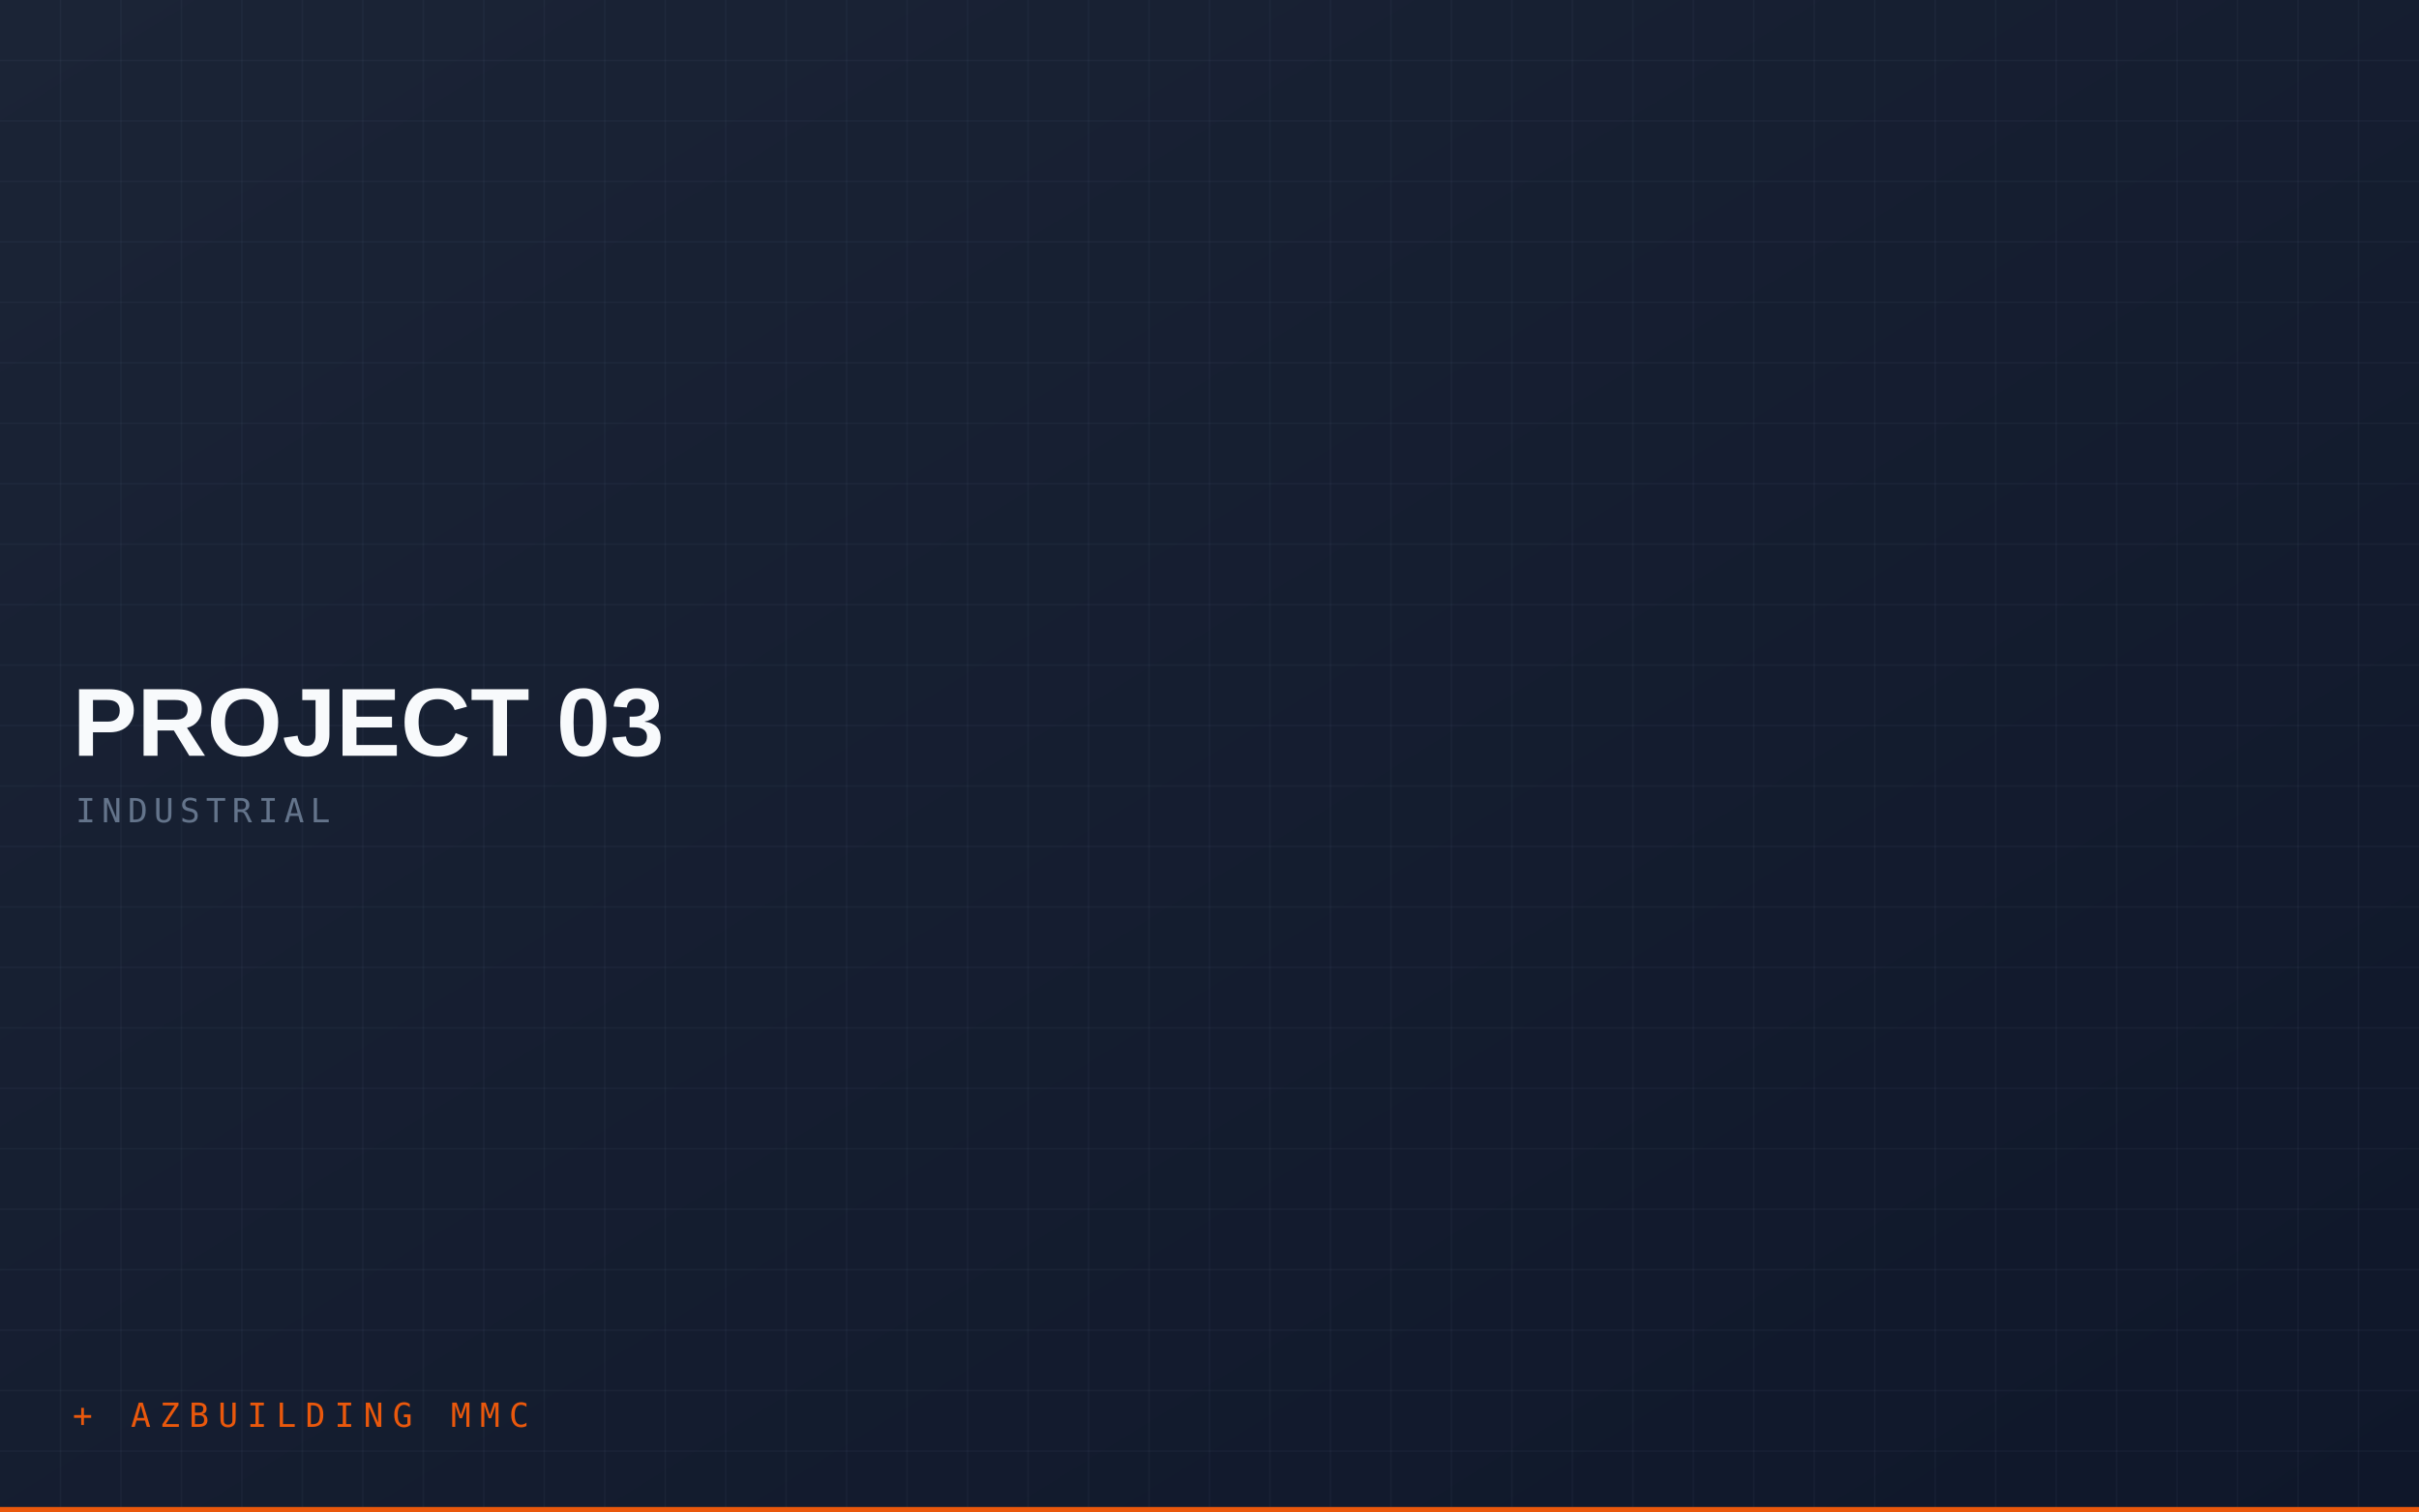
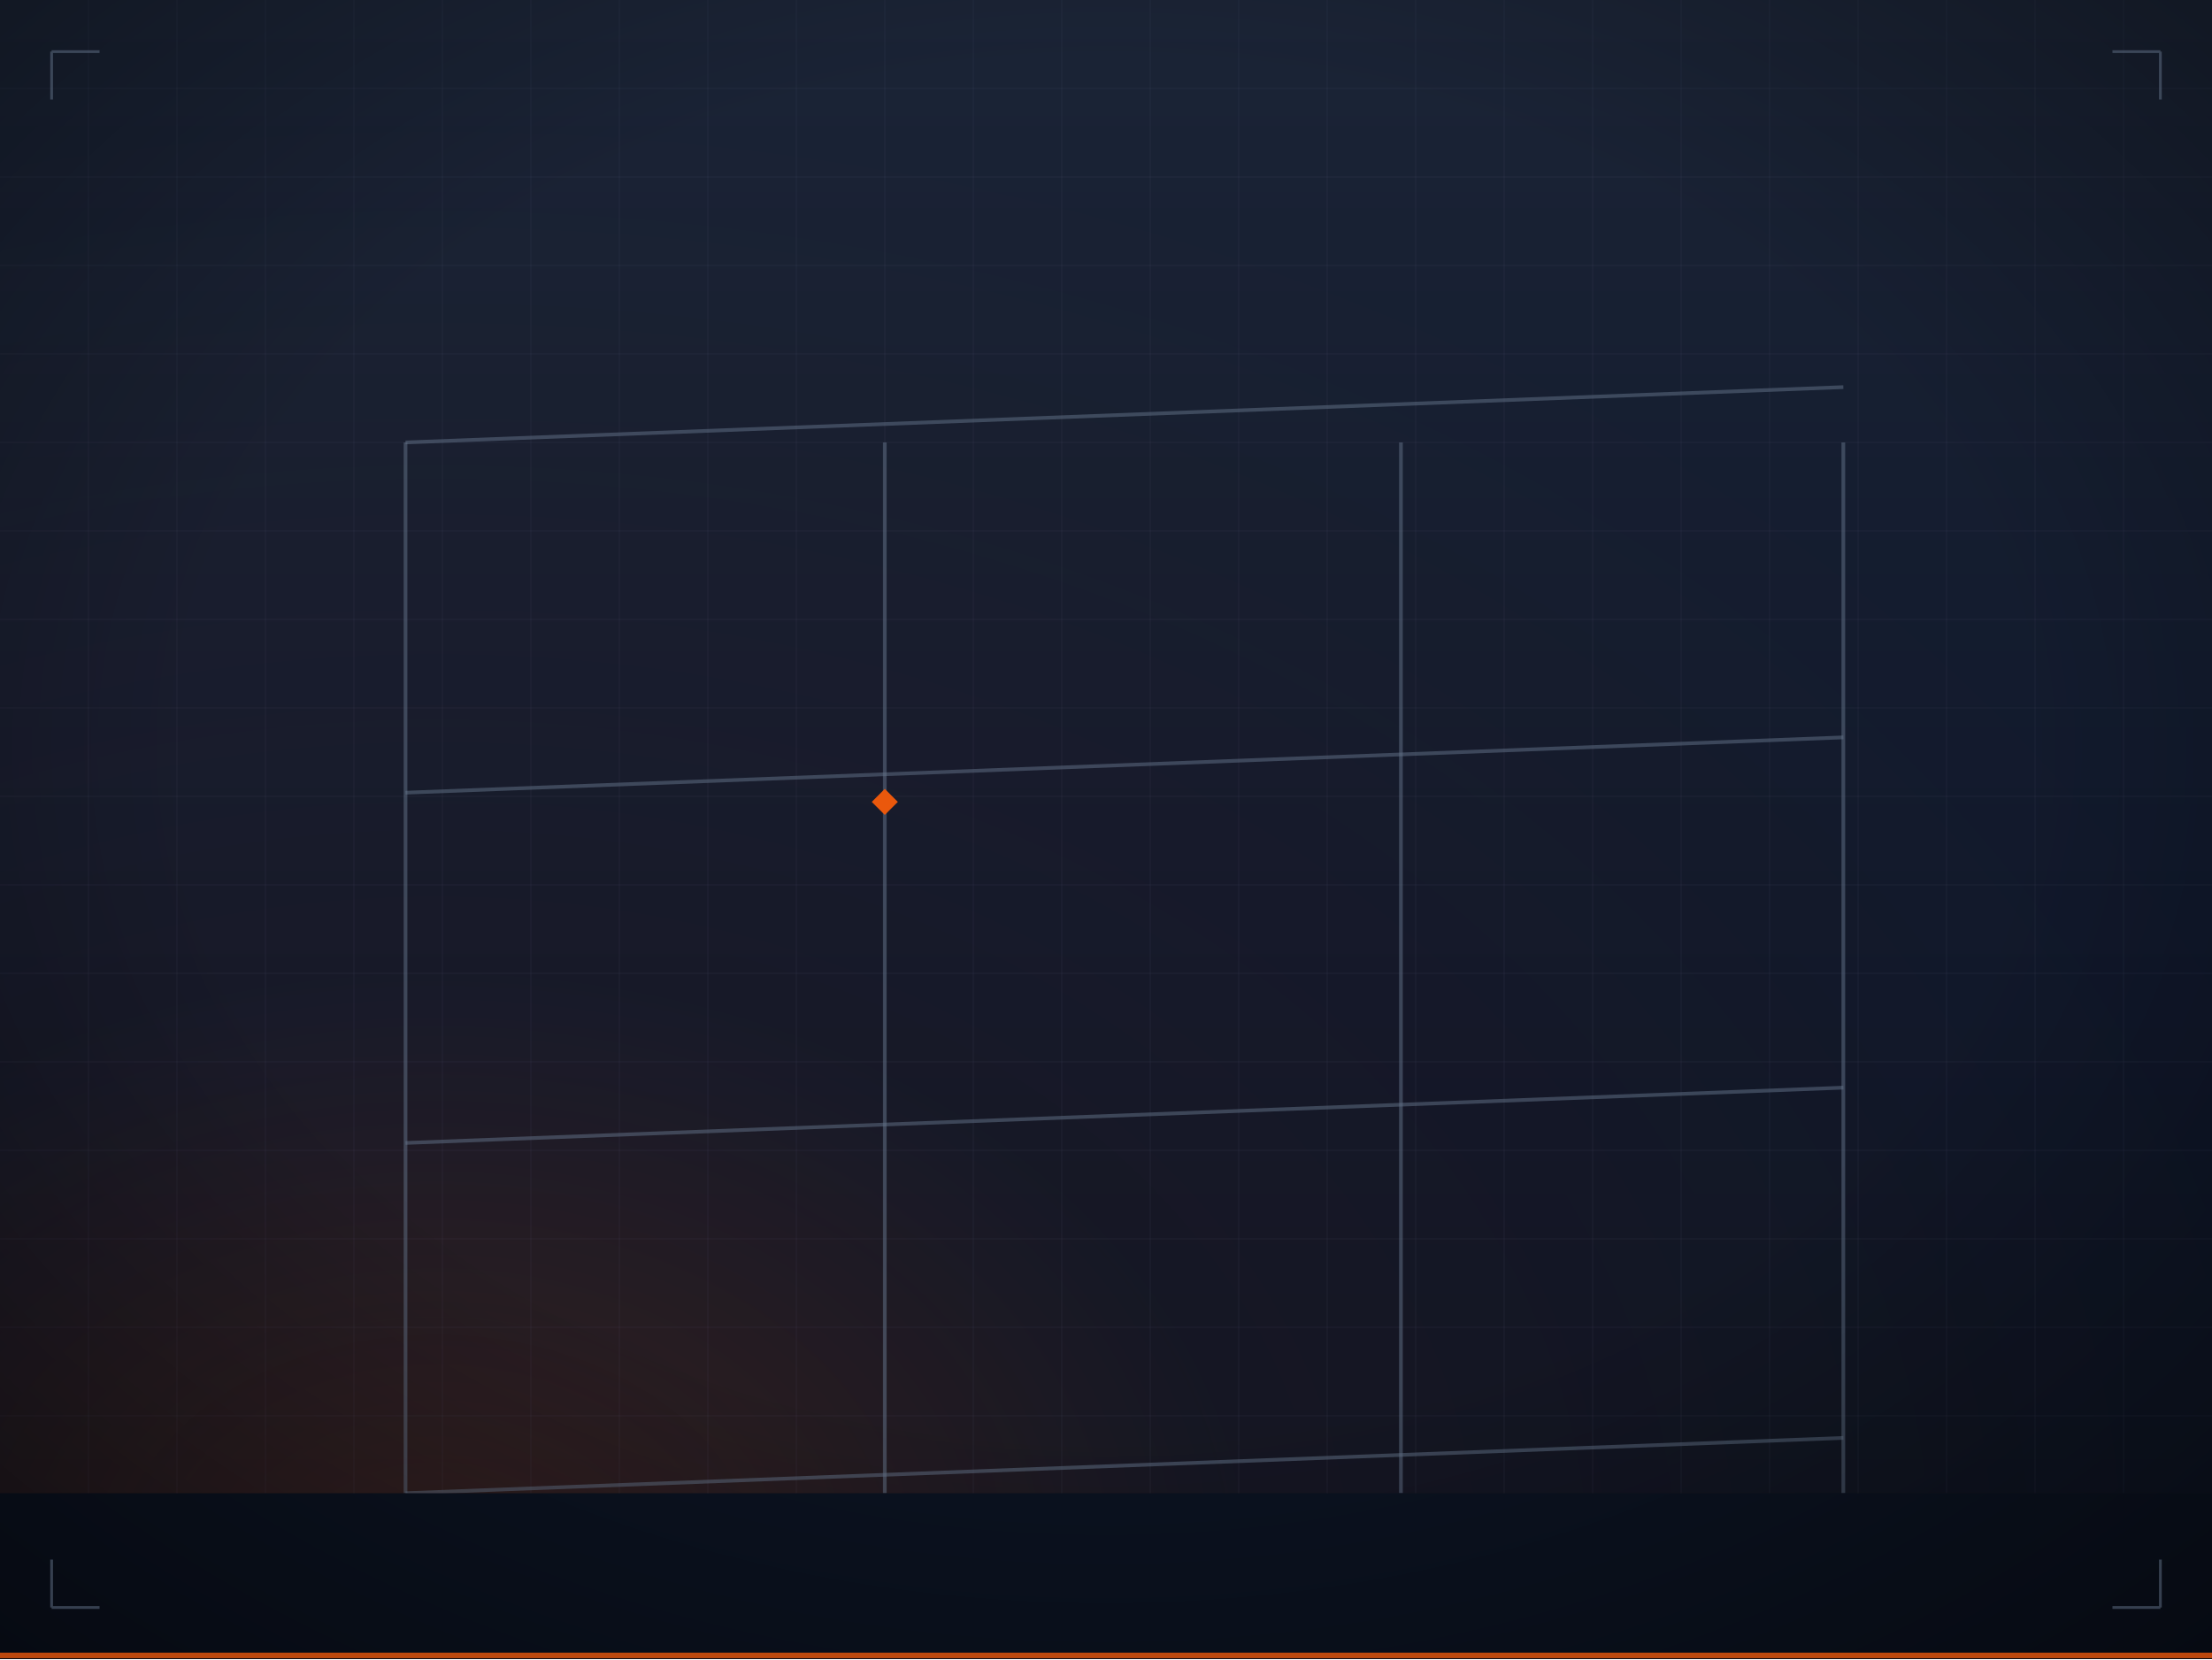
- <svg xmlns="http://www.w3.org/2000/svg" width="1600" height="1000" viewBox="0 0 1600 1000">
+ <svg xmlns="http://www.w3.org/2000/svg" width="1200" height="900" viewBox="0 0 1200 900" preserveAspectRatio="xMidYMid slice">
  <defs>
-     <linearGradient id="g" x1="0" y1="0" x2="1" y2="1">
+     <linearGradient id="skyt1" x1="0" y1="0" x2="0" y2="1">
      <stop offset="0" stop-color="#1B2436" />
-       <stop offset="1" stop-color="#0F172A" />
+       <stop offset="0.6" stop-color="#0F172A" />
+       <stop offset="1" stop-color="#0B1220" />
    </linearGradient>
+     <radialGradient id="glowt1" cx="0.2" cy="0.95" r="0.9">
+       <stop offset="0" stop-color="#EA580C" stop-opacity="0.18" />
+       <stop offset="0.4" stop-color="#EA580C" stop-opacity="0.04" />
+       <stop offset="1" stop-color="#EA580C" stop-opacity="0" />
+     </radialGradient>
+     <radialGradient id="vigt1" cx="0.5" cy="0.45" r="0.75">
+       <stop offset="0.55" stop-color="#000000" stop-opacity="0" />
+       <stop offset="1" stop-color="#000000" stop-opacity="0.45" />
+     </radialGradient>
  </defs>
-   <rect width="1600" height="1000" fill="url(#g)" />
-   <line x1="40" y1="0" x2="40" y2="1000" stroke="#64748B" stroke-opacity="0.08" />
-   <line x1="80" y1="0" x2="80" y2="1000" stroke="#64748B" stroke-opacity="0.08" />
-   <line x1="120" y1="0" x2="120" y2="1000" stroke="#64748B" stroke-opacity="0.08" />
-   <line x1="160" y1="0" x2="160" y2="1000" stroke="#64748B" stroke-opacity="0.08" />
-   <line x1="200" y1="0" x2="200" y2="1000" stroke="#64748B" stroke-opacity="0.08" />
-   <line x1="240" y1="0" x2="240" y2="1000" stroke="#64748B" stroke-opacity="0.08" />
-   <line x1="280" y1="0" x2="280" y2="1000" stroke="#64748B" stroke-opacity="0.08" />
-   <line x1="320" y1="0" x2="320" y2="1000" stroke="#64748B" stroke-opacity="0.08" />
-   <line x1="360" y1="0" x2="360" y2="1000" stroke="#64748B" stroke-opacity="0.08" />
-   <line x1="400" y1="0" x2="400" y2="1000" stroke="#64748B" stroke-opacity="0.08" />
-   <line x1="440" y1="0" x2="440" y2="1000" stroke="#64748B" stroke-opacity="0.08" />
-   <line x1="480" y1="0" x2="480" y2="1000" stroke="#64748B" stroke-opacity="0.08" />
-   <line x1="520" y1="0" x2="520" y2="1000" stroke="#64748B" stroke-opacity="0.08" />
-   <line x1="560" y1="0" x2="560" y2="1000" stroke="#64748B" stroke-opacity="0.08" />
-   <line x1="600" y1="0" x2="600" y2="1000" stroke="#64748B" stroke-opacity="0.08" />
-   <line x1="640" y1="0" x2="640" y2="1000" stroke="#64748B" stroke-opacity="0.08" />
-   <line x1="680" y1="0" x2="680" y2="1000" stroke="#64748B" stroke-opacity="0.08" />
-   <line x1="720" y1="0" x2="720" y2="1000" stroke="#64748B" stroke-opacity="0.08" />
-   <line x1="760" y1="0" x2="760" y2="1000" stroke="#64748B" stroke-opacity="0.08" />
-   <line x1="800" y1="0" x2="800" y2="1000" stroke="#64748B" stroke-opacity="0.08" />
-   <line x1="840" y1="0" x2="840" y2="1000" stroke="#64748B" stroke-opacity="0.08" />
-   <line x1="880" y1="0" x2="880" y2="1000" stroke="#64748B" stroke-opacity="0.08" />
-   <line x1="920" y1="0" x2="920" y2="1000" stroke="#64748B" stroke-opacity="0.08" />
-   <line x1="960" y1="0" x2="960" y2="1000" stroke="#64748B" stroke-opacity="0.08" />
-   <line x1="1000" y1="0" x2="1000" y2="1000" stroke="#64748B" stroke-opacity="0.08" />
-   <line x1="1040" y1="0" x2="1040" y2="1000" stroke="#64748B" stroke-opacity="0.08" />
-   <line x1="1080" y1="0" x2="1080" y2="1000" stroke="#64748B" stroke-opacity="0.08" />
-   <line x1="1120" y1="0" x2="1120" y2="1000" stroke="#64748B" stroke-opacity="0.08" />
-   <line x1="1160" y1="0" x2="1160" y2="1000" stroke="#64748B" stroke-opacity="0.08" />
-   <line x1="1200" y1="0" x2="1200" y2="1000" stroke="#64748B" stroke-opacity="0.08" />
-   <line x1="1240" y1="0" x2="1240" y2="1000" stroke="#64748B" stroke-opacity="0.08" />
-   <line x1="1280" y1="0" x2="1280" y2="1000" stroke="#64748B" stroke-opacity="0.08" />
-   <line x1="1320" y1="0" x2="1320" y2="1000" stroke="#64748B" stroke-opacity="0.08" />
-   <line x1="1360" y1="0" x2="1360" y2="1000" stroke="#64748B" stroke-opacity="0.08" />
-   <line x1="1400" y1="0" x2="1400" y2="1000" stroke="#64748B" stroke-opacity="0.08" />
-   <line x1="1440" y1="0" x2="1440" y2="1000" stroke="#64748B" stroke-opacity="0.08" />
-   <line x1="1480" y1="0" x2="1480" y2="1000" stroke="#64748B" stroke-opacity="0.08" />
-   <line x1="1520" y1="0" x2="1520" y2="1000" stroke="#64748B" stroke-opacity="0.08" />
-   <line x1="1560" y1="0" x2="1560" y2="1000" stroke="#64748B" stroke-opacity="0.08" />
-   <line x1="0" y1="40" x2="1600" y2="40" stroke="#64748B" stroke-opacity="0.08" />
-   <line x1="0" y1="80" x2="1600" y2="80" stroke="#64748B" stroke-opacity="0.08" />
-   <line x1="0" y1="120" x2="1600" y2="120" stroke="#64748B" stroke-opacity="0.08" />
-   <line x1="0" y1="160" x2="1600" y2="160" stroke="#64748B" stroke-opacity="0.08" />
-   <line x1="0" y1="200" x2="1600" y2="200" stroke="#64748B" stroke-opacity="0.08" />
-   <line x1="0" y1="240" x2="1600" y2="240" stroke="#64748B" stroke-opacity="0.08" />
-   <line x1="0" y1="280" x2="1600" y2="280" stroke="#64748B" stroke-opacity="0.08" />
-   <line x1="0" y1="320" x2="1600" y2="320" stroke="#64748B" stroke-opacity="0.08" />
-   <line x1="0" y1="360" x2="1600" y2="360" stroke="#64748B" stroke-opacity="0.08" />
-   <line x1="0" y1="400" x2="1600" y2="400" stroke="#64748B" stroke-opacity="0.08" />
-   <line x1="0" y1="440" x2="1600" y2="440" stroke="#64748B" stroke-opacity="0.08" />
-   <line x1="0" y1="480" x2="1600" y2="480" stroke="#64748B" stroke-opacity="0.08" />
-   <line x1="0" y1="520" x2="1600" y2="520" stroke="#64748B" stroke-opacity="0.08" />
-   <line x1="0" y1="560" x2="1600" y2="560" stroke="#64748B" stroke-opacity="0.08" />
-   <line x1="0" y1="600" x2="1600" y2="600" stroke="#64748B" stroke-opacity="0.08" />
-   <line x1="0" y1="640" x2="1600" y2="640" stroke="#64748B" stroke-opacity="0.08" />
-   <line x1="0" y1="680" x2="1600" y2="680" stroke="#64748B" stroke-opacity="0.08" />
-   <line x1="0" y1="720" x2="1600" y2="720" stroke="#64748B" stroke-opacity="0.08" />
-   <line x1="0" y1="760" x2="1600" y2="760" stroke="#64748B" stroke-opacity="0.08" />
-   <line x1="0" y1="800" x2="1600" y2="800" stroke="#64748B" stroke-opacity="0.08" />
-   <line x1="0" y1="840" x2="1600" y2="840" stroke="#64748B" stroke-opacity="0.08" />
-   <line x1="0" y1="880" x2="1600" y2="880" stroke="#64748B" stroke-opacity="0.08" />
-   <line x1="0" y1="920" x2="1600" y2="920" stroke="#64748B" stroke-opacity="0.08" />
-   <line x1="0" y1="960" x2="1600" y2="960" stroke="#64748B" stroke-opacity="0.08" />
-   <line x1="0" y1="999" x2="1600" y2="999" stroke="#EA580C" stroke-width="4" />
-   <text x="48" y="944" font-family="monospace" font-size="22" letter-spacing="6" fill="#EA580C">+ AZBUILDING MMC</text>
-   <text x="48" y="500" font-family="Arial, sans-serif" font-weight="800" font-size="64" fill="#F8FAFC">PROJECT 03</text>
-   <text x="50" y="544" font-family="monospace" font-size="22" letter-spacing="4" fill="#64748B">INDUSTRIAL</text>
+   <rect width="1200" height="900" fill="url(#skyt1)" />
+   <rect width="1200" height="900" fill="url(#glowt1)" />
+   <g stroke="#64748B" stroke-opacity="0.06">
+     <line x1="48" y1="0" x2="48" y2="900" />
+     <line x1="96" y1="0" x2="96" y2="900" />
+     <line x1="144" y1="0" x2="144" y2="900" />
+     <line x1="192" y1="0" x2="192" y2="900" />
+     <line x1="240" y1="0" x2="240" y2="900" />
+     <line x1="288" y1="0" x2="288" y2="900" />
+     <line x1="336" y1="0" x2="336" y2="900" />
+     <line x1="384" y1="0" x2="384" y2="900" />
+     <line x1="432" y1="0" x2="432" y2="900" />
+     <line x1="480" y1="0" x2="480" y2="900" />
+     <line x1="528" y1="0" x2="528" y2="900" />
+     <line x1="576" y1="0" x2="576" y2="900" />
+     <line x1="624" y1="0" x2="624" y2="900" />
+     <line x1="672" y1="0" x2="672" y2="900" />
+     <line x1="720" y1="0" x2="720" y2="900" />
+     <line x1="768" y1="0" x2="768" y2="900" />
+     <line x1="816" y1="0" x2="816" y2="900" />
+     <line x1="864" y1="0" x2="864" y2="900" />
+     <line x1="912" y1="0" x2="912" y2="900" />
+     <line x1="960" y1="0" x2="960" y2="900" />
+     <line x1="1008" y1="0" x2="1008" y2="900" />
+     <line x1="1056" y1="0" x2="1056" y2="900" />
+     <line x1="1104" y1="0" x2="1104" y2="900" />
+     <line x1="1152" y1="0" x2="1152" y2="900" />
+     <line x1="0" y1="48" x2="1200" y2="48" />
+     <line x1="0" y1="96" x2="1200" y2="96" />
+     <line x1="0" y1="144" x2="1200" y2="144" />
+     <line x1="0" y1="192" x2="1200" y2="192" />
+     <line x1="0" y1="240" x2="1200" y2="240" />
+     <line x1="0" y1="288" x2="1200" y2="288" />
+     <line x1="0" y1="336" x2="1200" y2="336" />
+     <line x1="0" y1="384" x2="1200" y2="384" />
+     <line x1="0" y1="432" x2="1200" y2="432" />
+     <line x1="0" y1="480" x2="1200" y2="480" />
+     <line x1="0" y1="528" x2="1200" y2="528" />
+     <line x1="0" y1="576" x2="1200" y2="576" />
+     <line x1="0" y1="624" x2="1200" y2="624" />
+     <line x1="0" y1="672" x2="1200" y2="672" />
+     <line x1="0" y1="720" x2="1200" y2="720" />
+     <line x1="0" y1="768" x2="1200" y2="768" />
+     <line x1="0" y1="816" x2="1200" y2="816" />
+     <line x1="0" y1="864" x2="1200" y2="864" />
+   </g>
+   <g stroke="#64748B" stroke-width="2" fill="none" stroke-opacity="0.5">
+     <line x1="220" y1="240" x2="220" y2="810" />
+     <line x1="480" y1="240" x2="480" y2="810" />
+     <line x1="760" y1="240" x2="760" y2="810" />
+     <line x1="1000" y1="240" x2="1000" y2="810" />
+     <line x1="220" y1="240" x2="1000" y2="210" />
+     <line x1="220" y1="430" x2="1000" y2="400" />
+     <line x1="220" y1="620" x2="1000" y2="590" />
+     <line x1="220" y1="810" x2="1000" y2="780" />
+   </g>
+   <rect x="475" y="430" width="10" height="10" fill="#EA580C" transform="rotate(45 480 435)" />
+   <rect x="0" y="810" width="1200" height="90" fill="#0B1220" />
+   <rect width="1200" height="900" fill="url(#vigt1)" />
+   <line x1="0" y1="898" x2="1200" y2="898" stroke="#EA580C" stroke-width="3" stroke-opacity="0.8" />
+   <g stroke="#64748B" stroke-width="1.5" stroke-opacity="0.5">
+     <path d="M28 28 h26 M28 28 v26" />
+     <path d="M1172 28 h-26 M1172 28 v26" />
+     <path d="M28 872 h26 M28 872 v-26" />
+     <path d="M1172 872 h-26 M1172 872 v-26" />
+   </g>
</svg>
